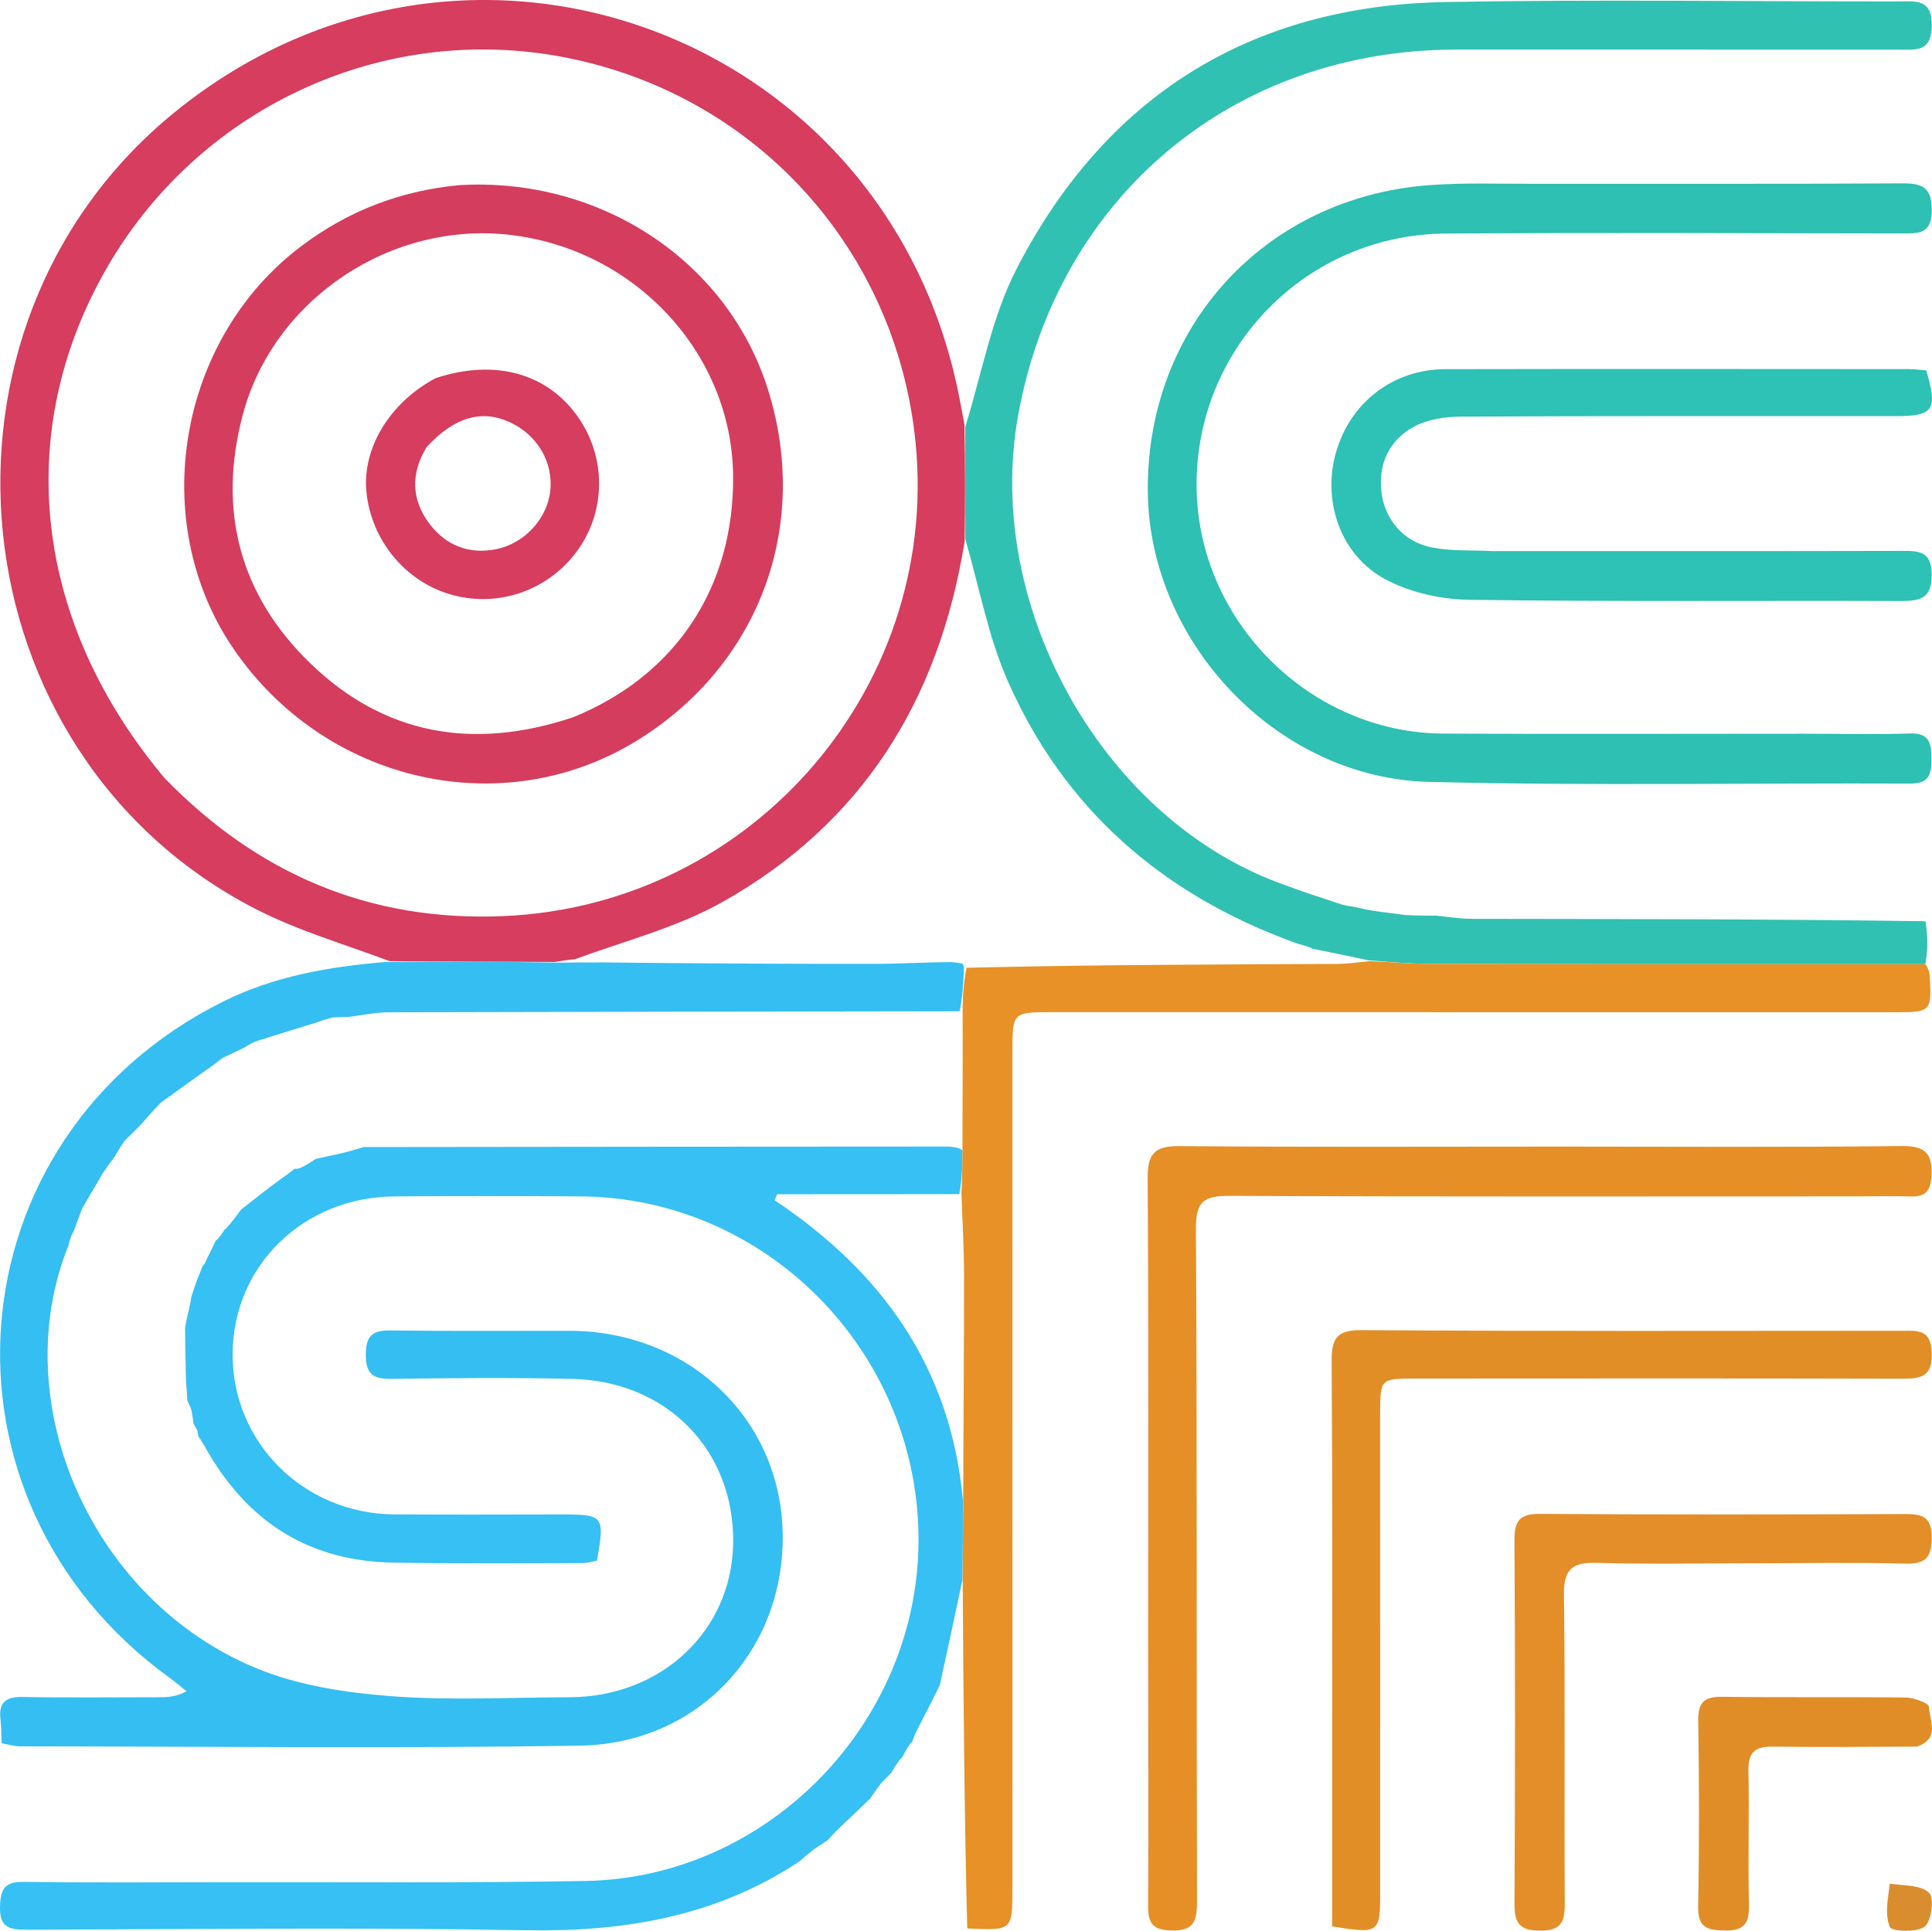
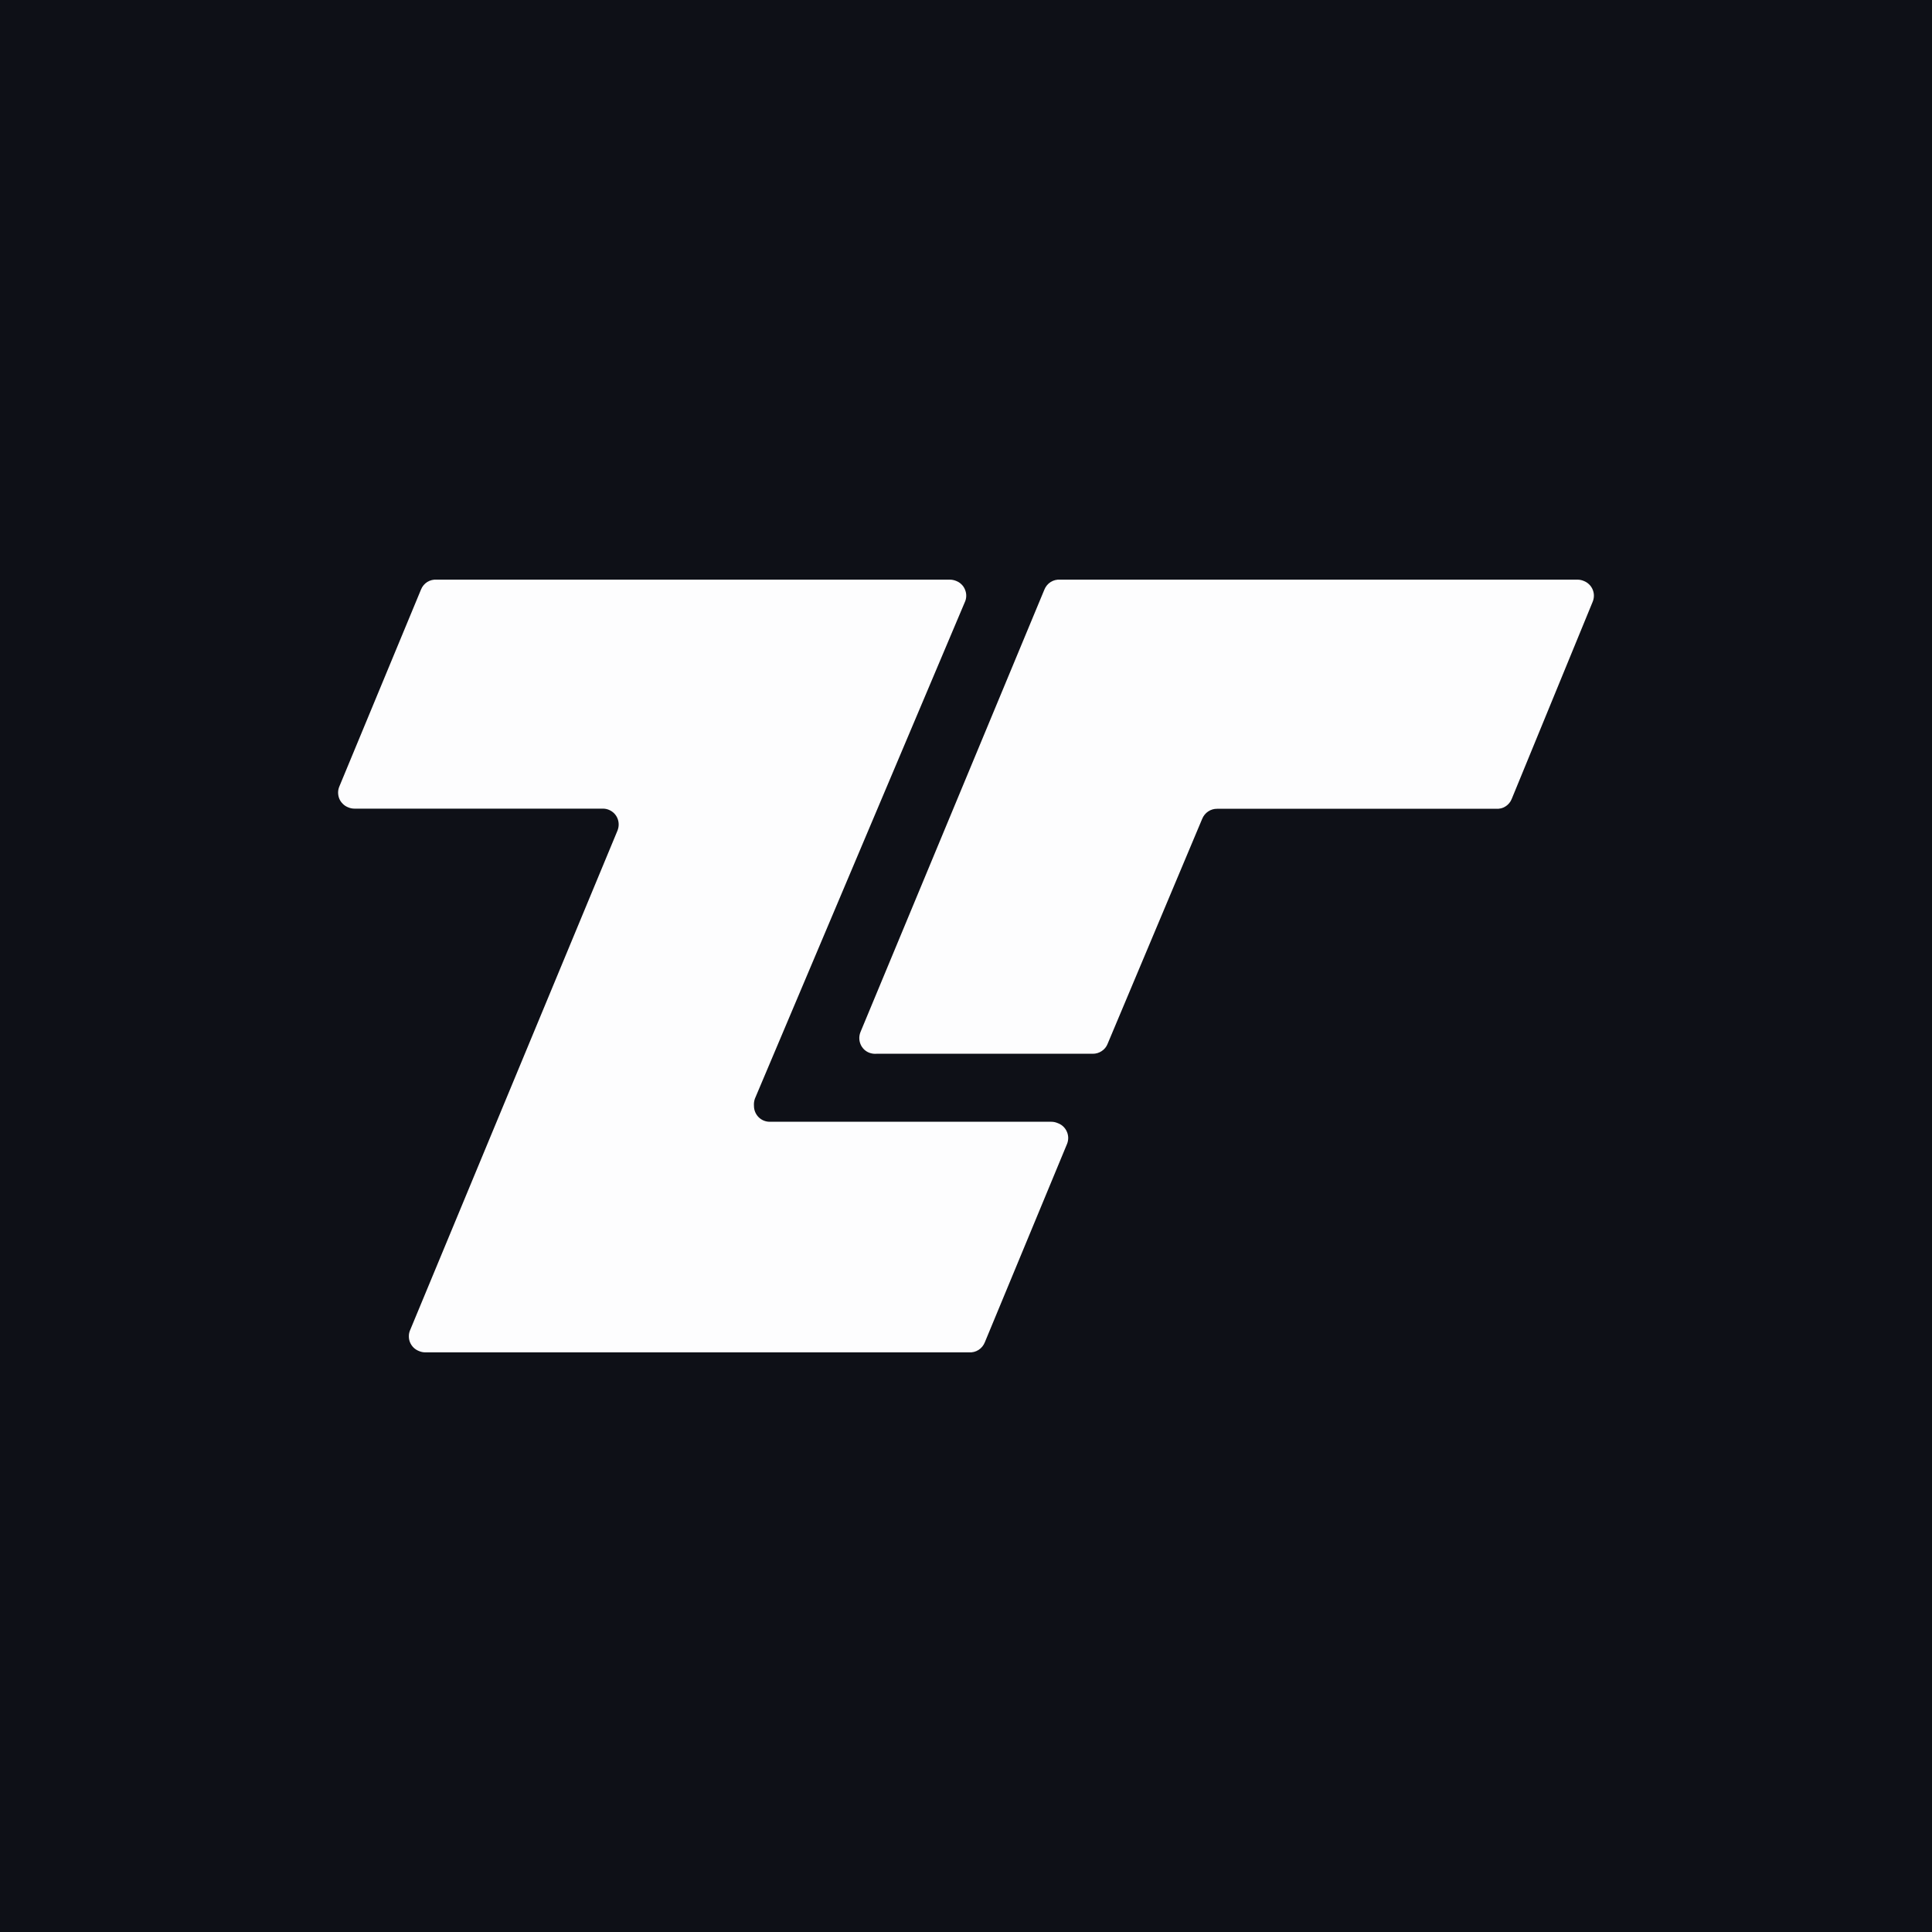
- <svg xmlns="http://www.w3.org/2000/svg" version="1.1" viewBox="77.774 61.595 373.01 372.82" width="373.01" height="372.82">
-   <defs />
-   <g id="Canvas_1" stroke="none" stroke-opacity="1" stroke-dasharray="none" fill="none" fill-opacity="1">
-     <g id="Canvas_1_Layer_1">
-       <g id="Graphic_3">
-         <path d="M 124.959 263.872 C 123.777 264.426 122.596 264.98 120.893 265.806 C 120.077 266.34 119.781 266.603 119.485 266.866 C 116.053 269.303 112.622 271.739 108.726 274.576 C 107.115 276.288 105.968 277.599 104.82 278.911 C 103.955 279.767 103.089 280.623 101.829 281.888 C 100.922 283.182 100.41 284.066 99.897 284.95 C 99.205 285.891 98.512 286.831 97.543 288.235 C 97.048 289.093 96.83 289.486 96.613 289.88 C 95.728 291.356 94.844 292.833 93.683 294.847 C 92.984 296.588 92.561 297.793 92.138 298.998 C 91.988 299.293 91.837 299.587 91.5 300.315 C 91.218 301.161 91.122 301.574 91.027 301.988 C 78.698 332.44 95.453 370.787 127.546 383.831 C 135.53 387.076 144.564 388.445 153.235 389.111 C 164.667 389.991 176.217 389.351 187.717 389.32 C 205.531 389.271 219.115 376.432 219.328 359.484 C 219.552 341.678 206.585 328.283 188.326 327.852 C 176.666 327.578 164.993 327.683 153.33 327.843 C 149.69 327.893 148.346 326.792 148.405 322.997 C 148.461 319.389 149.822 318.452 153.178 318.495 C 164.675 318.641 176.176 318.547 187.675 318.56 C 210.591 318.586 228.35 335.337 228.883 357.42 C 229.429 380.073 212.759 398.314 189.676 398.668 C 153.686 399.221 117.681 398.825 81.683 398.799 C 80.568 398.798 79.454 398.443 78.105 398.213 C 78.025 396.532 78.035 395.047 77.867 393.582 C 77.491 390.304 78.892 389.205 82.149 389.268 C 90.812 389.434 99.48 389.322 108.147 389.321 C 109.902 389.321 111.657 389.321 113.8 388.163 C 112.734 387.315 111.701 386.421 110.598 385.624 C 62.702 350.985 68.187 281.193 120.881 254.976 C 130.599 250.141 141.052 248.256 152.514 247.323 C 163.809 247.238 174.353 247.291 185.206 247.467 C 187.243 247.497 188.969 247.405 191.117 247.438 C 192.692 247.474 193.847 247.383 195.448 247.443 C 212.837 247.639 229.781 247.721 246.724 247.705 C 251.52 247.7 256.315 247.405 261.408 247.363 C 262.339 247.493 262.972 247.503 263.621 247.681 C 263.637 247.851 263.878 248.091 263.889 248.533 C 263.761 251.599 263.622 254.224 263.047 256.865 C 226.012 256.928 189.414 256.956 152.815 257.062 C 150.207 257.07 147.599 257.65 144.992 257.965 C 144.235 257.972 143.479 257.98 142.042 258.053 C 140.577 258.41 139.792 258.701 139.007 258.992 C 135.185 260.163 131.362 261.335 126.97 262.731 C 125.92 263.261 125.439 263.567 124.959 263.872 Z" fill="#35bef1" />
-       </g>
-       <g id="Graphic_4">
-         <path d="M 184.896 247.345 C 174.353 247.291 163.809 247.238 153.02 247.193 C 144.262 243.907 135.38 241.335 127.297 237.2 C 68.864 207.308 60.469 124.825 111.448 83.308 C 167.515 37.646 249.584 67.715 263.096 138.868 C 263.344 140.177 263.6 141.485 263.988 143.625 C 264.128 151.533 264.133 158.608 264.02 166.104 C 259.081 196.868 244.18 220.663 217.194 235.803 C 208.497 240.682 198.5 243.245 188.763 246.818 C 187.252 246.96 186.074 247.152 184.896 247.345 Z M 109.593 211.891 C 127.503 230.289 149.036 239.591 174.96 238.49 C 223.588 236.423 260.3 193.263 254.312 144.963 C 249.788 108.468 222.86 79.647 186.759 72.66 C 151.418 65.82 115.587 82.595 97.855 114.283 C 80.262 145.722 84.464 181.969 109.593 211.891 Z" fill="#d63d5e" />
-       </g>
-       <g id="Graphic_5">
-         <path d="M 148.023 283.078 C 185.393 283.035 222.763 282.993 260.877 282.984 C 262.245 283.102 262.87 283.186 263.6 283.694 C 263.605 286.793 263.505 289.469 262.981 292.168 C 250.973 292.191 239.39 292.191 227.806 292.191 C 227.647 292.578 227.487 292.965 227.328 293.352 C 247.958 307.142 261.291 325.469 263.687 351.248 C 263.703 356.683 263.652 361.505 263.598 366.615 C 262.134 373.604 260.674 380.306 259.214 387.007 C 257.836 389.77 256.457 392.533 254.76 395.789 C 254.254 396.826 254.068 397.371 253.881 397.916 C 253.881 397.916 253.957 398.002 253.654 398.104 C 252.876 399.133 252.4 400.061 251.924 400.989 C 251.924 400.989 251.714 401.118 251.443 401.401 C 250.727 402.431 250.281 403.178 249.835 403.926 C 249.286 404.474 248.737 405.023 247.832 405.98 C 246.905 407.224 246.335 408.059 245.764 408.895 C 243.909 410.676 242.054 412.457 239.754 414.619 C 238.757 415.62 238.204 416.24 237.651 416.86 C 236.851 417.388 236.052 417.917 234.809 418.753 C 233.611 419.716 232.857 420.371 232.102 421.026 C 216.052 431.673 198.282 434.648 179.272 434.309 C 147.125 433.735 114.961 434.107 82.804 434.212 C 79.32 434.223 77.64 433.597 77.782 429.591 C 77.903 426.18 78.817 424.927 82.362 424.974 C 95.19 425.146 108.021 425.059 120.85 425.035 C 144.175 424.991 167.506 425.209 190.825 424.796 C 226.354 424.168 255.484 393.782 255.113 358.23 C 254.737 322.279 225.538 292.862 189.911 292.61 C 177.915 292.525 165.918 292.52 153.922 292.612 C 136.344 292.747 122.783 305.989 122.685 322.977 C 122.586 340.109 136.376 353.875 153.89 354.012 C 164.719 354.097 175.55 354.024 186.38 354.025 C 194.328 354.026 194.566 354.337 193.024 362.946 C 192.16 363.099 191.208 363.413 190.257 363.414 C 178.094 363.423 165.93 363.528 153.77 363.327 C 137.548 363.059 125.516 355.616 117.334 340.944 C 116.742 339.897 116.398 339.402 116.054 338.907 C 116.039 338.733 116.023 338.559 115.891 337.887 C 115.561 337.103 115.349 336.817 115.137 336.531 C 115.058 335.882 114.979 335.232 114.78 334.021 C 114.422 332.982 114.183 332.506 113.944 332.029 C 113.871 330.943 113.798 329.857 113.675 327.941 C 113.585 324.074 113.545 321.036 113.505 317.997 C 113.706 316.938 113.907 315.878 114.291 314.226 C 114.556 313.087 114.639 312.54 114.722 311.994 C 114.995 311.142 115.268 310.291 115.754 308.915 C 116.285 307.596 116.603 306.801 116.922 306.007 C 117.194 305.804 117.358 305.534 117.664 304.771 C 118.396 303.324 118.878 302.305 119.36 301.286 C 119.36 301.286 119.252 301.125 119.552 301.092 C 120.265 300.393 120.679 299.728 121.094 299.062 C 121.094 299.062 121.021 299.003 121.337 298.904 C 122.545 297.582 123.437 296.36 124.328 295.137 C 126.746 293.24 129.163 291.343 132.119 289.156 C 133.33 288.331 134.003 287.798 134.675 287.264 C 135.017 287.349 135.334 287.294 136.139 286.939 C 137.353 286.309 138.054 285.838 138.755 285.368 C 140.312 285.023 141.869 284.678 144.068 284.201 C 145.814 283.739 146.919 283.408 148.023 283.078 Z" fill="#36c0f3" />
-       </g>
-       <g id="Graphic_6">
-         <path d="M 264.139 165.683 C 264.133 158.608 264.128 151.533 264.132 144.055 C 267.367 133.551 269.265 122.764 274.06 113.472 C 291.265 80.133 319.187 62.678 356.796 61.99 C 385.93 61.457 415.082 61.892 444.227 61.875 C 447.6 61.873 450.851 61.255 450.741 66.661 C 450.638 71.726 447.615 71.184 444.409 71.183 C 415.931 71.17 387.453 71.188 358.974 71.173 C 315.923 71.151 281.955 99.522 274.334 141.892 C 267.646 179.072 291.152 220.522 326.193 232.61 C 327.832 233.239 328.911 233.609 329.99 233.98 C 332.075 234.667 334.159 235.355 336.813 236.242 C 337.926 236.519 338.468 236.597 339.011 236.674 C 339.751 236.822 340.491 236.97 341.856 237.286 C 343.302 237.548 344.123 237.642 344.944 237.736 C 346.023 237.871 347.102 238.006 348.918 238.272 C 351.436 238.403 353.215 238.402 354.995 238.402 C 357.293 238.615 359.591 239.009 361.889 239.013 C 390.918 239.06 419.947 239.051 449.513 239.48 C 450.02 242.518 449.989 245.132 449.494 247.776 C 417.431 247.786 385.832 247.785 354.232 247.721 C 350.256 247.713 346.281 247.371 341.926 247.019 C 338.124 246.178 334.701 245.503 331.231 244.803 C 331.183 244.78 331.122 244.866 330.894 244.616 C 329.792 244.196 328.918 244.025 327.774 243.626 C 302.177 234.316 283.318 217.866 272.401 193.226 C 268.549 184.531 266.831 174.891 264.139 165.683 Z" fill="#31c1b3" />
-       </g>
-       <g id="Graphic_7">
-         <path d="M 426 203.273 C 433.165 203.278 439.836 203.454 446.493 203.225 C 450.476 203.089 450.655 205.297 450.67 208.276 C 450.684 211.219 450.117 212.915 446.568 212.9 C 415.577 212.768 384.571 213.358 353.599 212.565 C 324.371 211.817 299.746 185.74 299.382 156.729 C 298.982 124.91 321.83 99.778 353.602 97.356 C 360.231 96.85 366.922 97.096 373.585 97.088 C 397.412 97.061 421.24 97.143 445.066 97.003 C 448.965 96.98 450.745 97.796 450.741 102.192 C 450.736 106.856 448.133 106.675 444.926 106.67 C 415.6 106.629 386.273 106.509 356.948 106.69 C 329.929 106.857 308.474 128.892 308.801 155.757 C 309.116 181.569 330.689 203.129 356.518 203.25 C 379.511 203.359 402.506 203.273 426 203.273 Z" fill="#2dc0b3" />
-       </g>
-       <g id="Graphic_8">
-         <path d="M 379 282.993 C 401.318 282.994 423.138 283.141 444.953 282.884 C 449.829 282.827 450.955 284.628 450.652 288.981 C 450.45 291.877 449.201 292.705 446.576 292.62 C 443.249 292.514 439.915 292.604 436.584 292.604 C 396.113 292.607 355.641 292.689 315.17 292.507 C 310.279 292.484 308.645 293.52 308.673 298.791 C 308.909 342.093 308.77 385.397 308.883 428.699 C 308.893 432.535 308.297 434.523 303.804 434.354 C 300.154 434.217 299.415 432.793 299.435 429.523 C 299.54 412.702 299.448 395.881 299.444 379.059 C 299.439 349.08 299.544 319.101 299.351 289.123 C 299.32 284.319 300.724 282.853 305.552 282.896 C 329.867 283.113 354.184 282.994 379 282.993 Z" fill="#e68f27" />
-       </g>
-       <g id="Graphic_9">
-         <path d="M 366.036 168.009 C 392.675 168.007 418.821 168.032 444.966 167.971 C 448.271 167.963 450.725 168.02 450.732 172.555 C 450.739 177.057 448.64 177.66 444.878 177.646 C 417.068 177.541 389.255 177.794 361.45 177.413 C 356.01 177.339 350.064 176.009 345.296 173.478 C 336.52 168.819 333.007 158.254 335.74 148.858 C 338.536 139.245 346.758 132.899 356.861 132.878 C 386.67 132.816 416.479 132.853 446.288 132.867 C 447.436 132.868 448.584 133.033 449.67 133.116 C 451.934 140.713 451.1 141.949 443.855 141.95 C 415.878 141.953 387.9 141.899 359.924 142.038 C 356.867 142.054 353.462 142.529 350.839 143.942 C 346.098 146.496 343.868 150.962 344.475 156.502 C 345.056 161.799 348.662 166.174 354.131 167.287 C 357.831 168.04 361.732 167.803 366.036 168.009 Z" fill="#2ec1b5" />
-       </g>
-       <g id="Graphic_10">
-         <path d="M 334.966 398 C 334.961 373.176 335.039 348.852 334.876 324.529 C 334.847 320.195 335.7 318.401 340.635 318.433 C 375.453 318.661 410.273 318.565 445.093 318.553 C 448.029 318.552 450.564 318.271 450.734 322.713 C 450.91 327.335 448.799 327.828 445.066 327.818 C 413.745 327.733 382.424 327.772 351.103 327.785 C 344.263 327.787 344.24 327.806 344.238 334.64 C 344.232 365.461 344.238 396.282 344.243 427.103 C 344.245 434.861 344.016 435.044 334.966 433.563 C 334.966 421.983 334.966 410.241 334.966 398 Z" fill="#e28e27" />
-       </g>
-       <g id="Graphic_15">
-         <path d="M 416 363.454 C 405.678 363.455 395.85 363.659 386.036 363.37 C 381.346 363.231 379.662 364.587 379.725 369.516 C 379.978 389.323 379.768 409.136 379.884 428.946 C 379.905 432.504 379.38 434.414 375.082 434.392 C 370.914 434.371 370.153 432.714 370.173 429.028 C 370.301 405.722 370.318 382.415 370.164 359.11 C 370.139 355.258 371.137 353.884 375.178 353.912 C 398.649 354.079 422.123 354.041 445.596 353.944 C 448.996 353.929 450.756 354.525 450.736 358.545 C 450.716 362.563 449.336 363.62 445.464 363.517 C 435.815 363.262 426.155 363.446 416 363.454 Z" fill="#e38e28" />
-       </g>
-       <g id="Graphic_38">
-         <path d="M 447.898 398.851 C 438.346 398.88 429.195 398.983 420.047 398.853 C 416.67 398.805 415.279 399.922 415.347 403.452 C 415.515 412.101 415.228 420.76 415.448 429.407 C 415.541 433.061 414.481 434.427 410.687 434.368 C 407.231 434.315 405.562 433.684 405.636 429.705 C 405.86 417.729 405.82 405.744 405.651 393.765 C 405.601 390.214 406.906 389.187 410.314 389.232 C 422.127 389.386 433.943 389.225 445.756 389.374 C 447.321 389.394 450.191 390.494 450.201 391.131 C 450.244 393.747 452.48 397.224 447.898 398.851 Z" fill="#e18d27" />
-       </g>
-       <g id="Graphic_49">
-         <path d="M 442.643 425.316 C 445.52 425.719 448.738 425.57 450.241 427.102 C 451.264 428.146 450.695 432.576 449.369 433.614 C 447.878 434.781 443.018 434.562 442.642 433.671 C 441.644 431.307 442.272 428.258 442.643 425.316 Z" fill="#da8d2f" />
-       </g>
-       <g id="Graphic_81">
-         <path d="M 264.521 433.956 C 263.937 411.602 263.804 389.275 263.636 366.637 C 263.652 361.505 263.703 356.683 263.735 351.058 C 263.787 335.999 263.908 321.743 263.899 307.486 C 263.896 302.372 263.58 297.258 263.406 292.145 C 263.505 289.469 263.605 286.793 263.6 283.694 C 263.588 274.772 263.682 266.273 263.629 257.312 C 263.622 254.224 263.761 251.599 264.364 248.464 C 288.527 247.883 312.226 247.826 335.925 247.719 C 338.053 247.709 340.179 247.37 342.306 247.184 C 346.281 247.371 350.256 247.713 354.232 247.721 C 385.832 247.785 417.431 247.786 449.494 247.776 C 450.096 248.566 450.313 249.382 450.36 250.207 C 450.735 256.786 450.516 257.044 444.051 257.044 C 389.731 257.049 335.412 257.047 281.092 257.032 C 273.241 257.03 273.24 256.994 273.24 264.859 C 273.239 318.679 273.242 372.498 273.235 426.318 C 273.234 434.379 273.214 434.379 264.521 433.956 Z" fill="#e79126" />
-       </g>
-       <g id="Graphic_100">
-         <path d="M 166.401 97.346 C 193.74 95.738 218.18 111.991 225.996 136.65 C 234.399 163.161 224.342 190.134 200.637 204.666 C 174.732 220.545 140.57 212.746 122.89 186.916 C 106.052 162.316 112.112 126.954 136.095 109.009 C 145.014 102.335 154.908 98.462 166.401 97.346 Z M 188.413 200.095 C 208.266 192.042 219.577 174.925 219.314 153.333 C 219.028 129.893 200.537 109.876 176.491 106.976 C 153.254 104.174 130.572 119.376 124.647 141.697 C 119.723 160.248 124.126 176.586 137.74 189.729 C 151.888 203.388 168.946 206.59 188.413 200.095 Z" fill="#d53d5e" />
-       </g>
-       <g id="Graphic_102">
-         <path d="M 161.905 134.602 C 173.582 130.766 183.82 133.801 189.669 142.553 C 195.135 150.733 194.613 161.5 188.385 169.039 C 182.566 176.082 173.207 178.934 164.526 176.309 C 155.841 173.684 149.434 165.779 148.518 156.561 C 147.687 148.189 152.987 139.327 161.905 134.602 Z M 160.166 147.898 C 157.037 152.993 157.16 158.102 160.743 162.796 C 163.898 166.93 168.331 168.683 173.537 167.644 C 179.088 166.537 183.442 161.717 184.018 156.359 C 184.614 150.816 181.515 145.572 176.189 143.111 C 170.854 140.646 165.53 142.065 160.166 147.898 Z" fill="#d63d5e" />
-       </g>
-     </g>
-   </g>
+ <svg xmlns="http://www.w3.org/2000/svg" width="40" height="40" viewBox="0 0 40 40" fill="none">
+   <rect width="40" height="40" fill="#0E1017" />
+   <path d="M15.63 22.745L19.975 12.468C19.994 12.428 20.004 12.384 20.005 12.339C20.006 12.294 19.997 12.25 19.98 12.209C19.964 12.167 19.939 12.13 19.907 12.099C19.875 12.067 19.837 12.043 19.795 12.027C19.754 12.01 19.71 12.001 19.665 12.001H9.042C8.973 11.996 8.904 12.013 8.845 12.05C8.787 12.087 8.741 12.142 8.716 12.207L7.028 16.278C7.01 16.319 7 16.363 7 16.407C7 16.451 7.008 16.495 7.025 16.537C7.042 16.578 7.068 16.614 7.1 16.645C7.131 16.676 7.169 16.7 7.211 16.716C7.251 16.733 7.294 16.742 7.338 16.742H12.483C12.569 16.742 12.652 16.777 12.714 16.838C12.775 16.899 12.809 16.982 12.809 17.069C12.809 17.114 12.8 17.158 12.783 17.2L8.494 27.532C8.475 27.573 8.465 27.617 8.465 27.662C8.464 27.706 8.472 27.751 8.489 27.792C8.507 27.834 8.532 27.871 8.564 27.902C8.596 27.933 8.635 27.957 8.677 27.973C8.717 27.99 8.76 27.999 8.804 27.999H20.063C20.133 28.004 20.202 27.986 20.261 27.948C20.319 27.911 20.364 27.855 20.39 27.79L22.094 23.679C22.11 23.638 22.117 23.594 22.116 23.55C22.114 23.506 22.104 23.463 22.085 23.423C22.067 23.383 22.04 23.347 22.007 23.317C21.975 23.288 21.936 23.266 21.894 23.251C21.854 23.234 21.811 23.225 21.767 23.225H15.937C15.85 23.225 15.767 23.191 15.706 23.13C15.645 23.068 15.61 22.985 15.61 22.898C15.606 22.846 15.612 22.794 15.63 22.745Z" fill="#FDFDFE" />
+   <path d="M18.147 21.817H22.622C22.689 21.818 22.754 21.799 22.809 21.762C22.865 21.726 22.908 21.673 22.932 21.611L24.891 16.951C24.916 16.89 24.959 16.837 25.014 16.8C25.069 16.763 25.135 16.744 25.201 16.745H30.973C31.042 16.75 31.111 16.733 31.17 16.696C31.228 16.659 31.274 16.604 31.299 16.54L32.971 12.468C32.989 12.427 32.999 12.383 33 12.338C33.001 12.294 32.992 12.249 32.975 12.208C32.958 12.166 32.932 12.129 32.9 12.098C32.868 12.067 32.83 12.043 32.788 12.027C32.748 12.01 32.704 12.001 32.661 12.001H21.95C21.881 11.996 21.812 12.013 21.753 12.05C21.694 12.087 21.649 12.142 21.623 12.207L17.82 21.356C17.802 21.397 17.792 21.441 17.791 21.485C17.79 21.53 17.798 21.574 17.815 21.616C17.831 21.657 17.857 21.694 17.888 21.726C17.92 21.757 17.958 21.781 18 21.797C18.047 21.814 18.097 21.821 18.147 21.817Z" fill="#FDFDFE" />
</svg>
